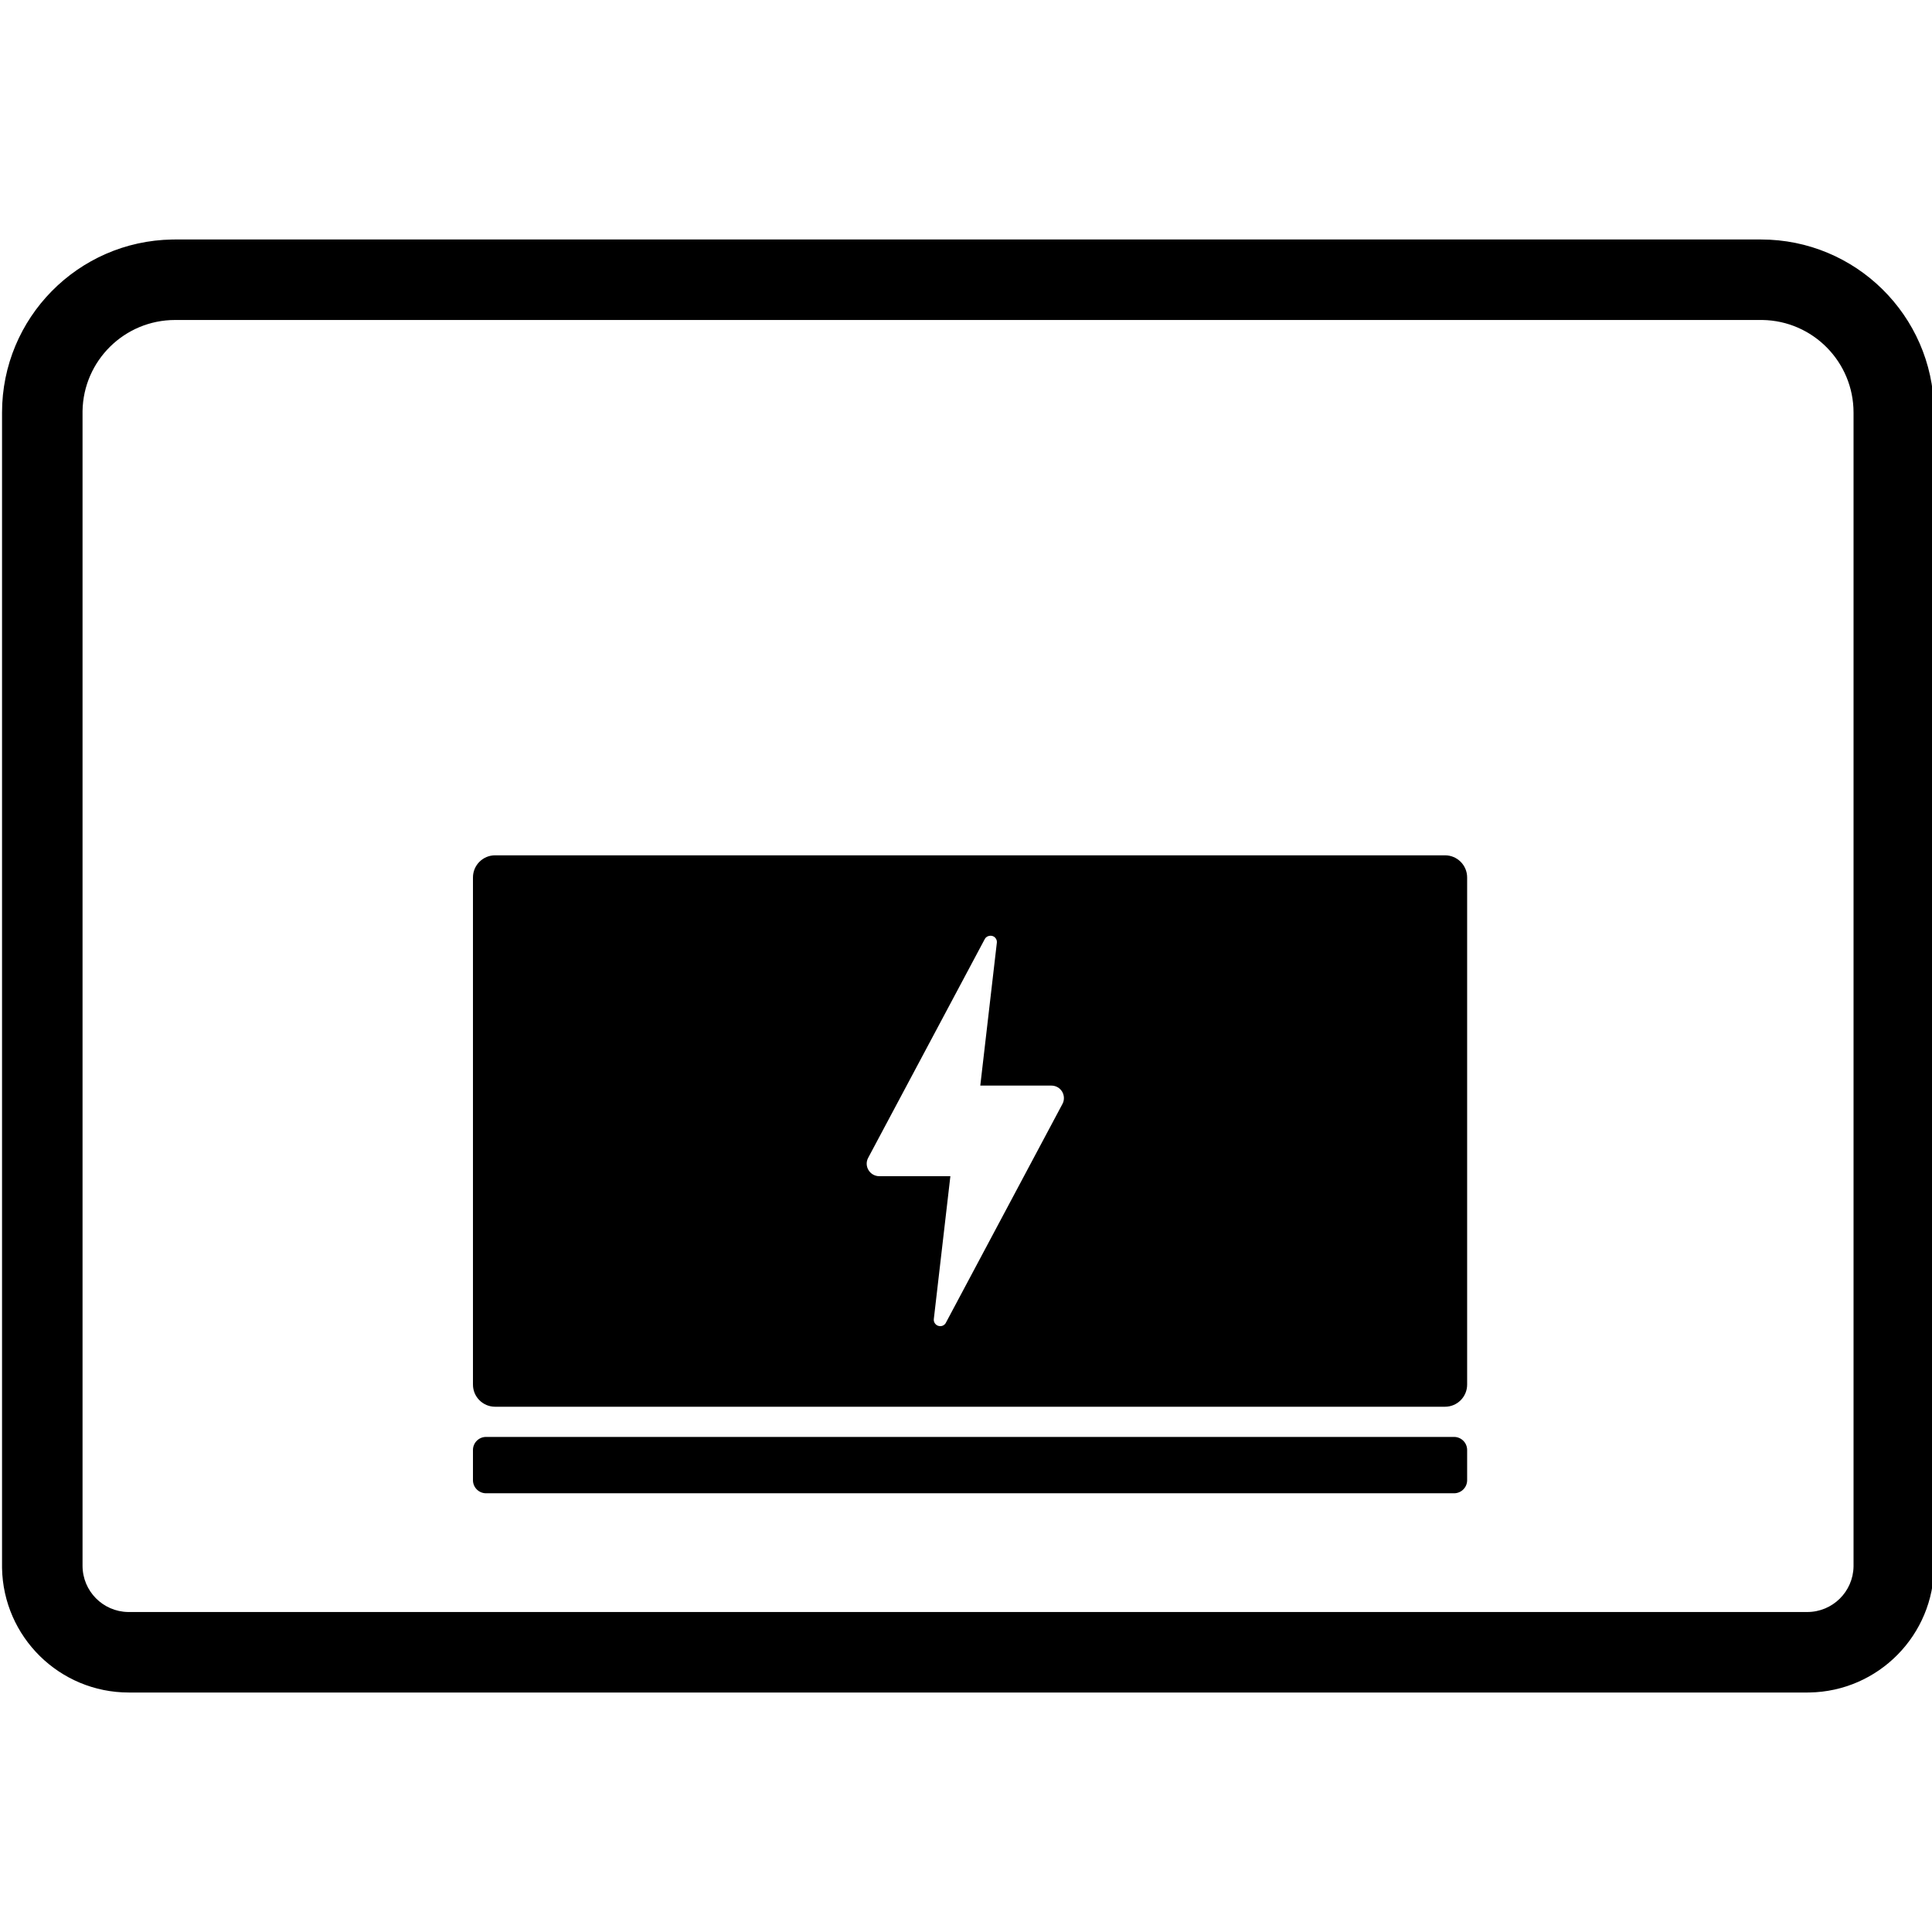
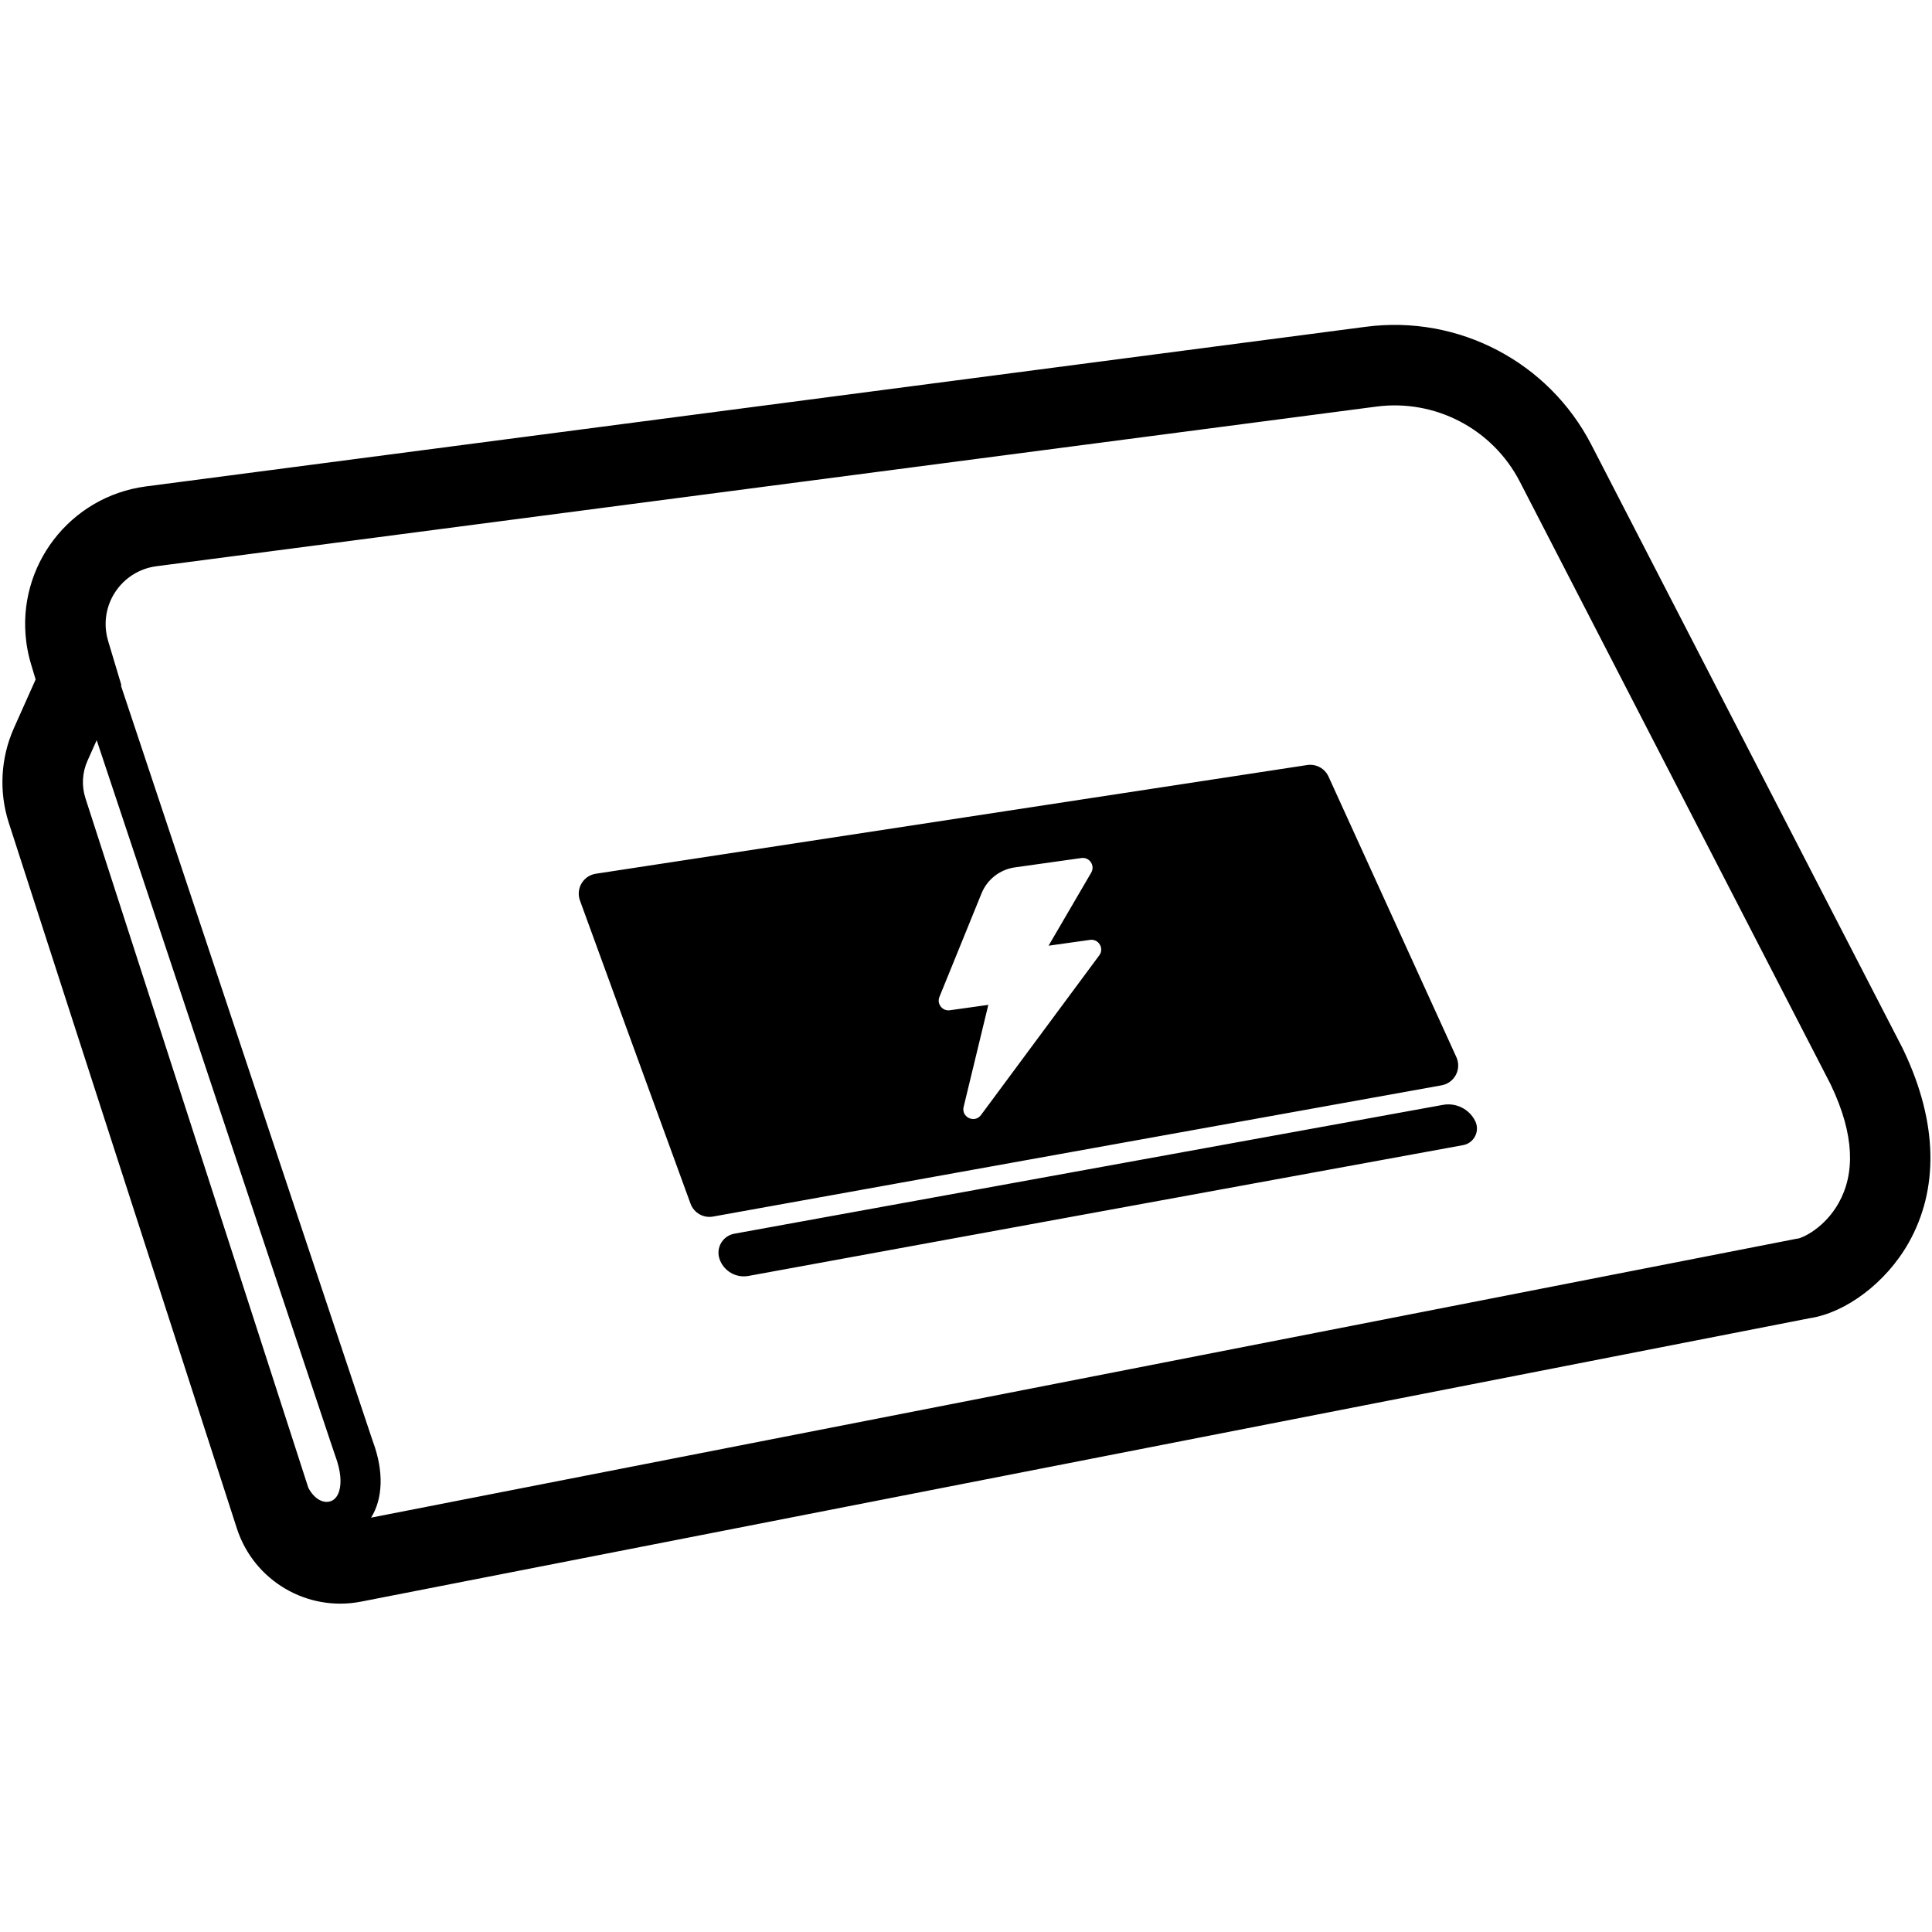
- <svg xmlns="http://www.w3.org/2000/svg" width="960px" height="960px" viewBox="0 0 960 960" version="1.1">
-   <g id="nl.homewizard/drivers/energylink/assets/icon" stroke="none" stroke-width="1" fill="none" fill-rule="evenodd">
-     <path d="M875.013,119 C922.034,119 960.242,156.737 961.001,203.578 L961.013,205 L961.013,778 C961.013,812.446 933.368,840.435 899.054,840.992 L898.013,841 L64.013,841 C29.567,841 1.577,813.355 1.013,779.042 L1.013,778 L1.013,205 C1.013,157.978 38.75,119.771 85.59,119.012 L87.013,119 L875.013,119 Z M875.013,159 L87.013,159 C61.862,159 41.425,179.185 41.013,204.239 L41.013,205 L41.013,778 C41.013,790.576 51.105,800.794 63.632,801 L64.013,801 L898.013,801 C910.588,801 920.806,790.907 921.013,778.38 L921.013,778 L921.013,205 C921.013,179.849 900.828,159.412 875.773,159 L875.013,159 Z M722.513,714 C726.103,714 729.013,716.91 729.013,720.5 L729.013,735.5 C729.013,739.09 726.103,742 722.513,742 L241.513,742 C237.923,742 235.013,739.09 235.013,735.5 L235.013,720.5 C235.013,716.91 237.923,714 241.513,714 L722.513,714 Z M718.013,425 C724.088,425 729.013,429.925 729.013,436 L729.013,688 C729.013,694.075 724.088,699 718.013,699 L246.013,699 C239.938,699 235.013,694.075 235.013,688 L235.013,436 C235.013,429.925 239.938,425 246.013,425 L718.013,425 Z M489.372,466.532 L431.397,575.305 C430.341,577.262 430.422,579.545 431.559,581.42 C432.696,583.296 434.685,584.437 436.878,584.437 L472.239,584.437 L463.997,655.539 C463.916,656.436 464.241,657.292 464.85,657.944 C465.418,658.597 466.352,658.964 467.245,658.964 C468.382,658.964 469.438,658.352 469.965,657.333 L527.94,548.52 C528.955,546.644 528.874,544.32 527.778,542.445 C526.641,540.57 524.652,539.428 522.459,539.428 L487.098,539.428 L495.34,468.326 C495.421,467.429 495.096,466.573 494.487,465.921 C493.147,464.412 490.346,464.739 489.372,466.532 Z" id="Shape" fill="#000000" fill-rule="nonzero" />
+ <svg xmlns="http://www.w3.org/2000/svg" version="1.1" width="960px" height="960px" viewBox="0 0 960.0 960.0">
+   <defs>
+     <clipPath id="i0">
+       <path d="M960,0 L960,960 L0,960 L0,0 L960,0 Z" />
+     </clipPath>
+     <clipPath id="i1">
+       <path d="M789.554,59.579 L944.086,359.245 L944.725,360.574 C962.034,396.961 961.974,429.829 947.252,455.987 C935.848,476.25 915.698,490.865 898.164,493.557 L897.895,493.596 L178.247,634.394 C151.419,639.646 124.899,624.02 116.492,598.008 L3.199,247.51 C-1.816,231.995 -0.91,215.173 5.741,200.287 L16.507,176.189 L14.201,168.499 C13.231,165.266 12.5,161.966 12.013,158.627 L11.874,157.624 C6.93,119.839 33.553,85.199 71.338,80.255 L677.519,0.934 C723.49,-5.082 768.299,18.373 789.554,59.579 Z M682.709,40.596 L76.528,119.917 C60.647,121.995 49.458,136.554 51.536,152.434 C51.739,153.982 52.066,155.51 52.514,157.005 L59.093,178.934 L58.92,179.32 L146.882,443.437 L183.322,552.581 L184.184,555.105 C189.641,569.915 189.005,583.409 183.179,592.672 L891.408,454.107 L892.076,454.023 C893.39,453.857 896.759,452.395 900.321,449.854 C905.07,446.468 909.308,441.853 912.394,436.369 C920.496,421.974 920.525,402.748 908.563,377.67 L908.295,377.116 L754.005,77.916 C740.479,51.694 711.964,36.767 682.709,40.596 Z M46.842,206.35 L42.262,216.604 C39.642,222.469 39.285,229.095 41.26,235.207 L152.003,577.819 C155.197,583.892 160.03,585.909 163.577,584.315 C165.303,583.54 166.692,581.852 167.442,579.071 C168.524,575.053 168.075,569.455 165.611,562.553 L165.31,561.717 C165.002,560.829 164.16,558.337 162.781,554.232 L132.53,463.627 L46.842,206.35 Z M731.801,395.562 C732.155,396.271 732.407,397.026 732.55,397.805 C733.384,402.366 730.364,406.74 725.803,407.575 L370.688,472.569 C364.443,473.712 358.308,470.085 356.301,464.062 C356.157,463.631 356.044,463.19 355.963,462.744 C355.014,457.528 358.474,452.53 363.69,451.582 L715.801,387.562 C722.319,386.377 728.838,389.636 731.801,395.562 Z M658.936,224.443 L722.466,363.855 C722.811,364.612 723.06,365.409 723.207,366.228 C724.187,371.664 720.574,376.864 715.139,377.843 L353.084,443.07 C348.297,443.932 343.583,441.224 341.917,436.654 L286.983,286.03 C286.756,285.409 286.592,284.767 286.492,284.114 C285.658,278.654 289.408,273.552 294.867,272.718 L648.326,218.704 C652.748,218.028 657.081,220.372 658.936,224.443 Z M536.147,264.913 L503.092,269.559 C495.66,270.603 489.346,275.524 486.519,282.474 L465.546,334.043 C464.253,337.474 467.107,341.072 470.771,340.557 L489.891,337.87 L477.625,388.585 C476.38,393.731 483.1,396.87 486.252,392.615 L545.097,313.167 C547.521,309.714 544.659,304.985 540.437,305.578 L519.829,308.474 L541.019,272.17 C543.064,268.666 540.166,264.349 536.147,264.913 Z" />
+     </clipPath>
+   </defs>
+   <g clip-path="url(#i0)">
+     <g transform="translate(1.199423 161.4381)">
+       <g clip-path="url(#i1)">
+         <polygon points="0,0 958.018,0 958.018,635.407 0,635.407 0,0" stroke="none" fill="#000000" />
+       </g>
+     </g>
  </g>
</svg>
